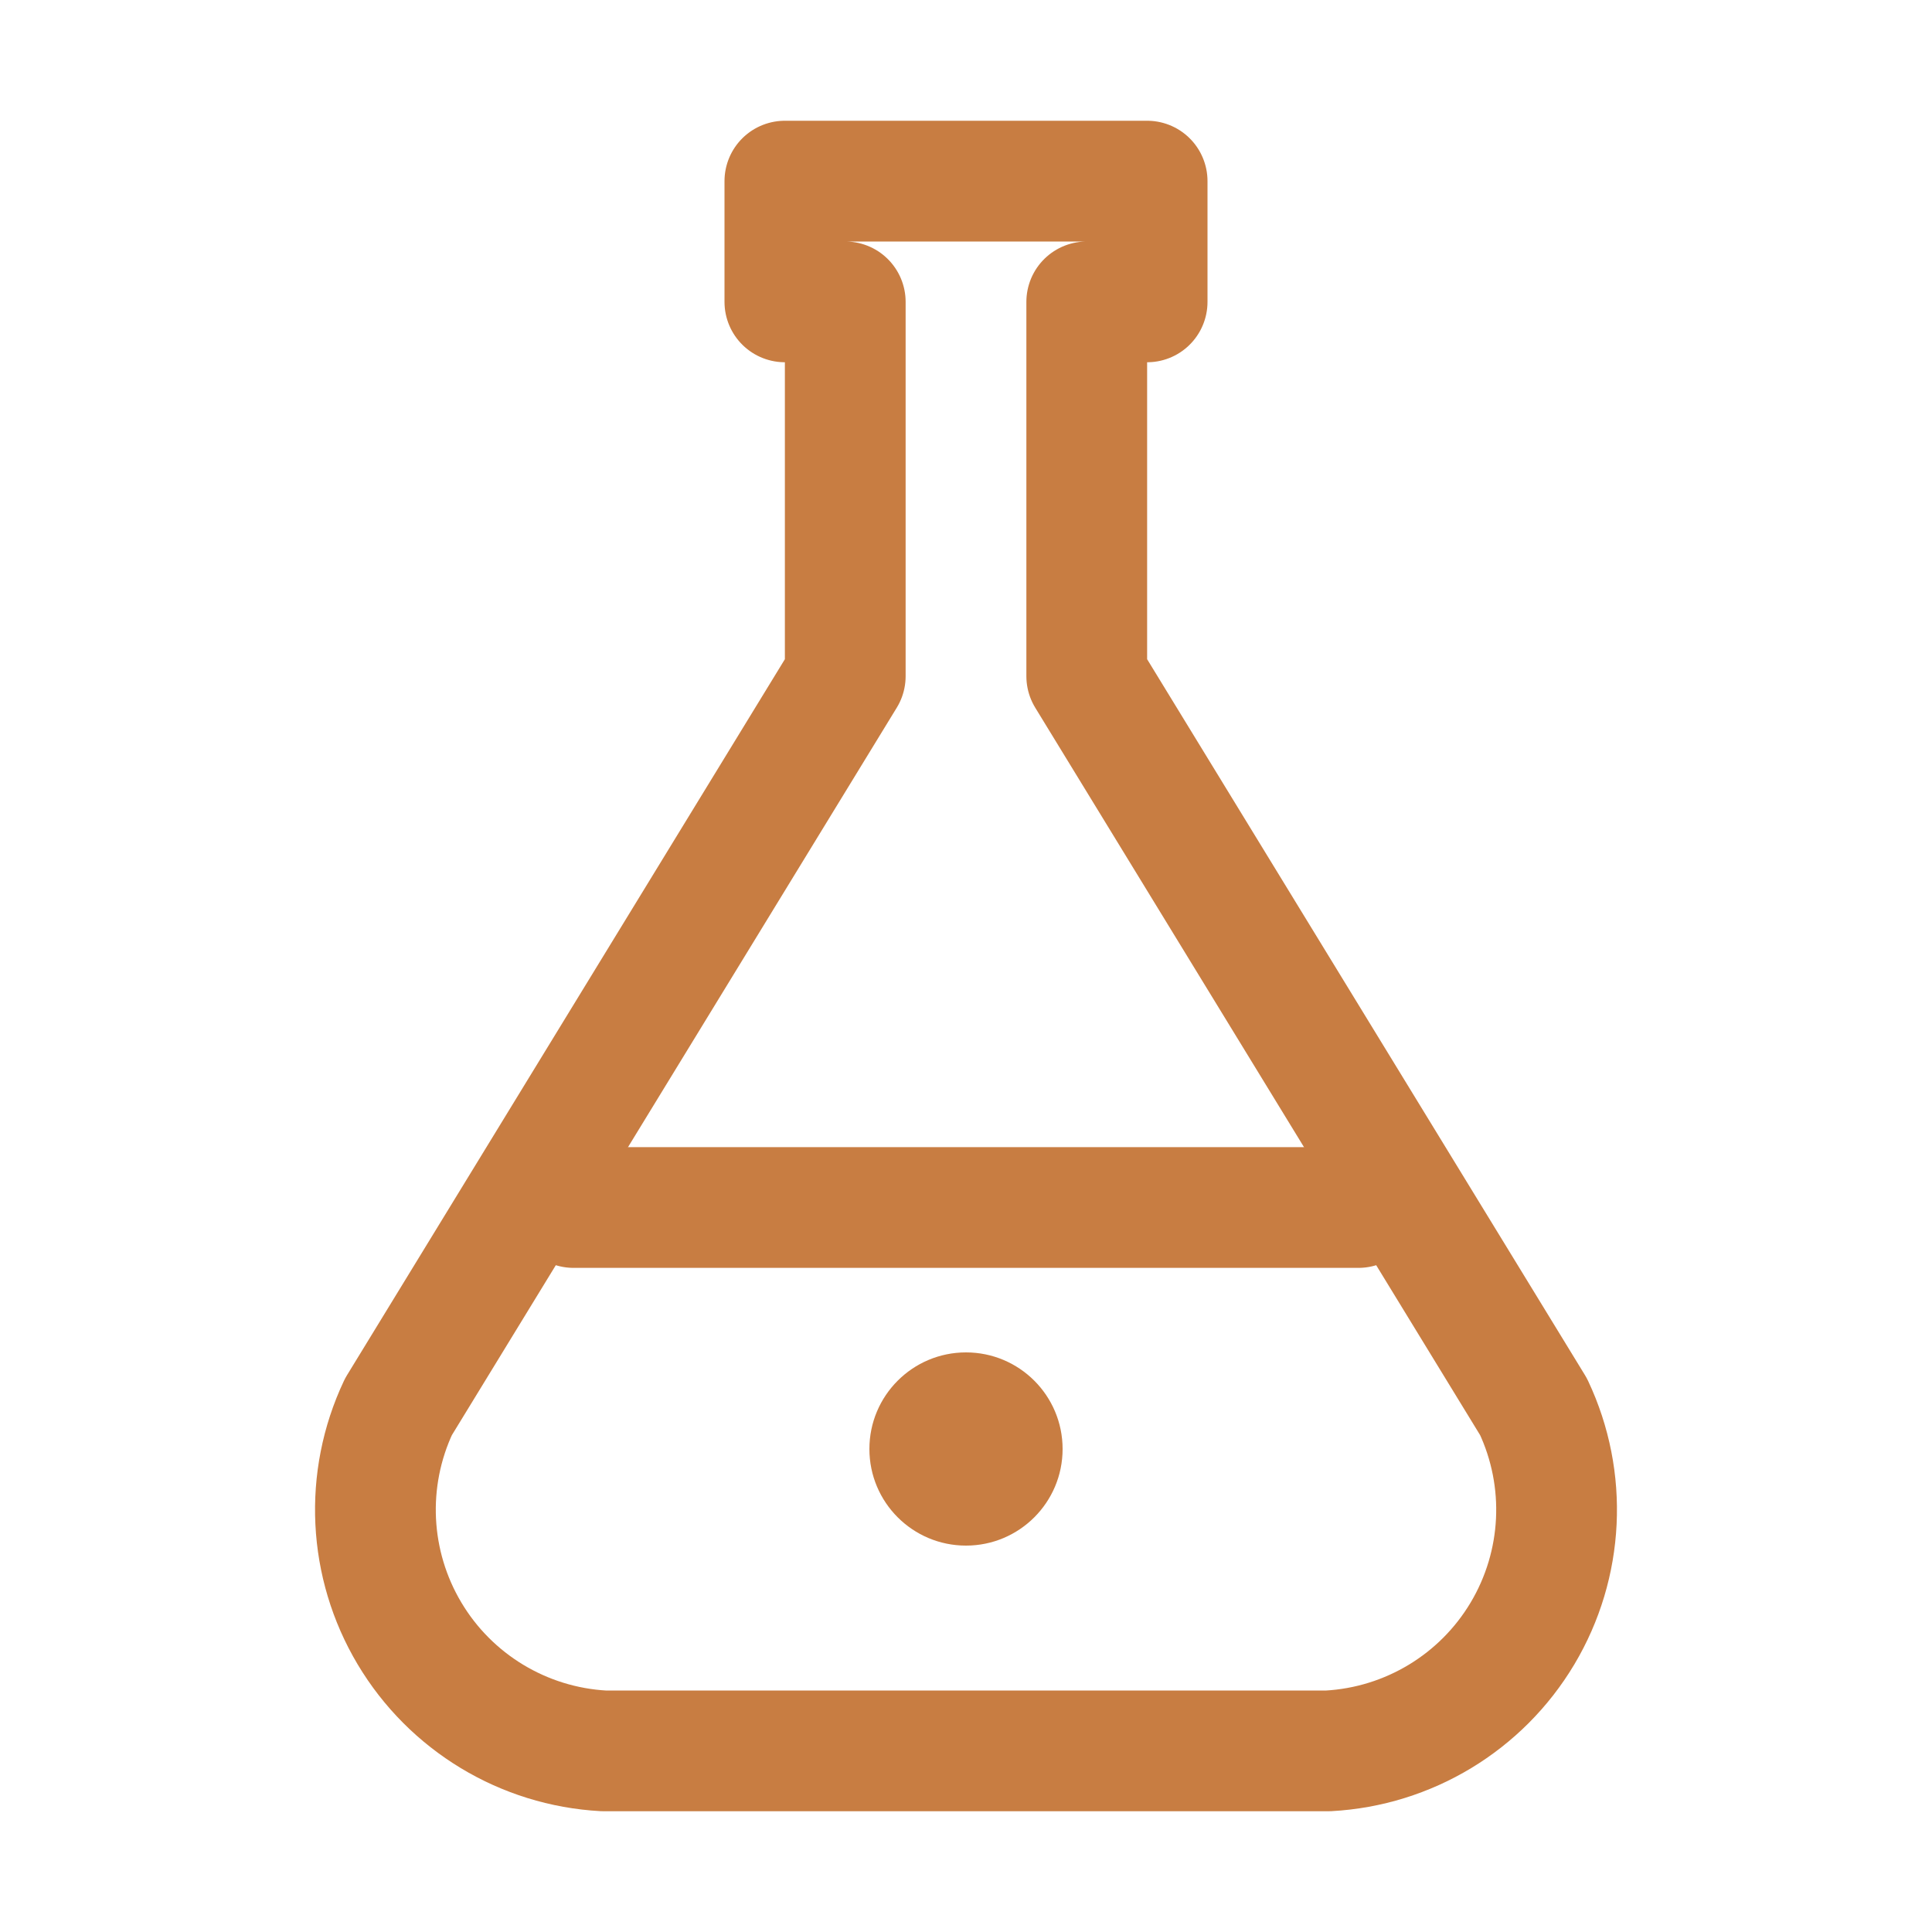
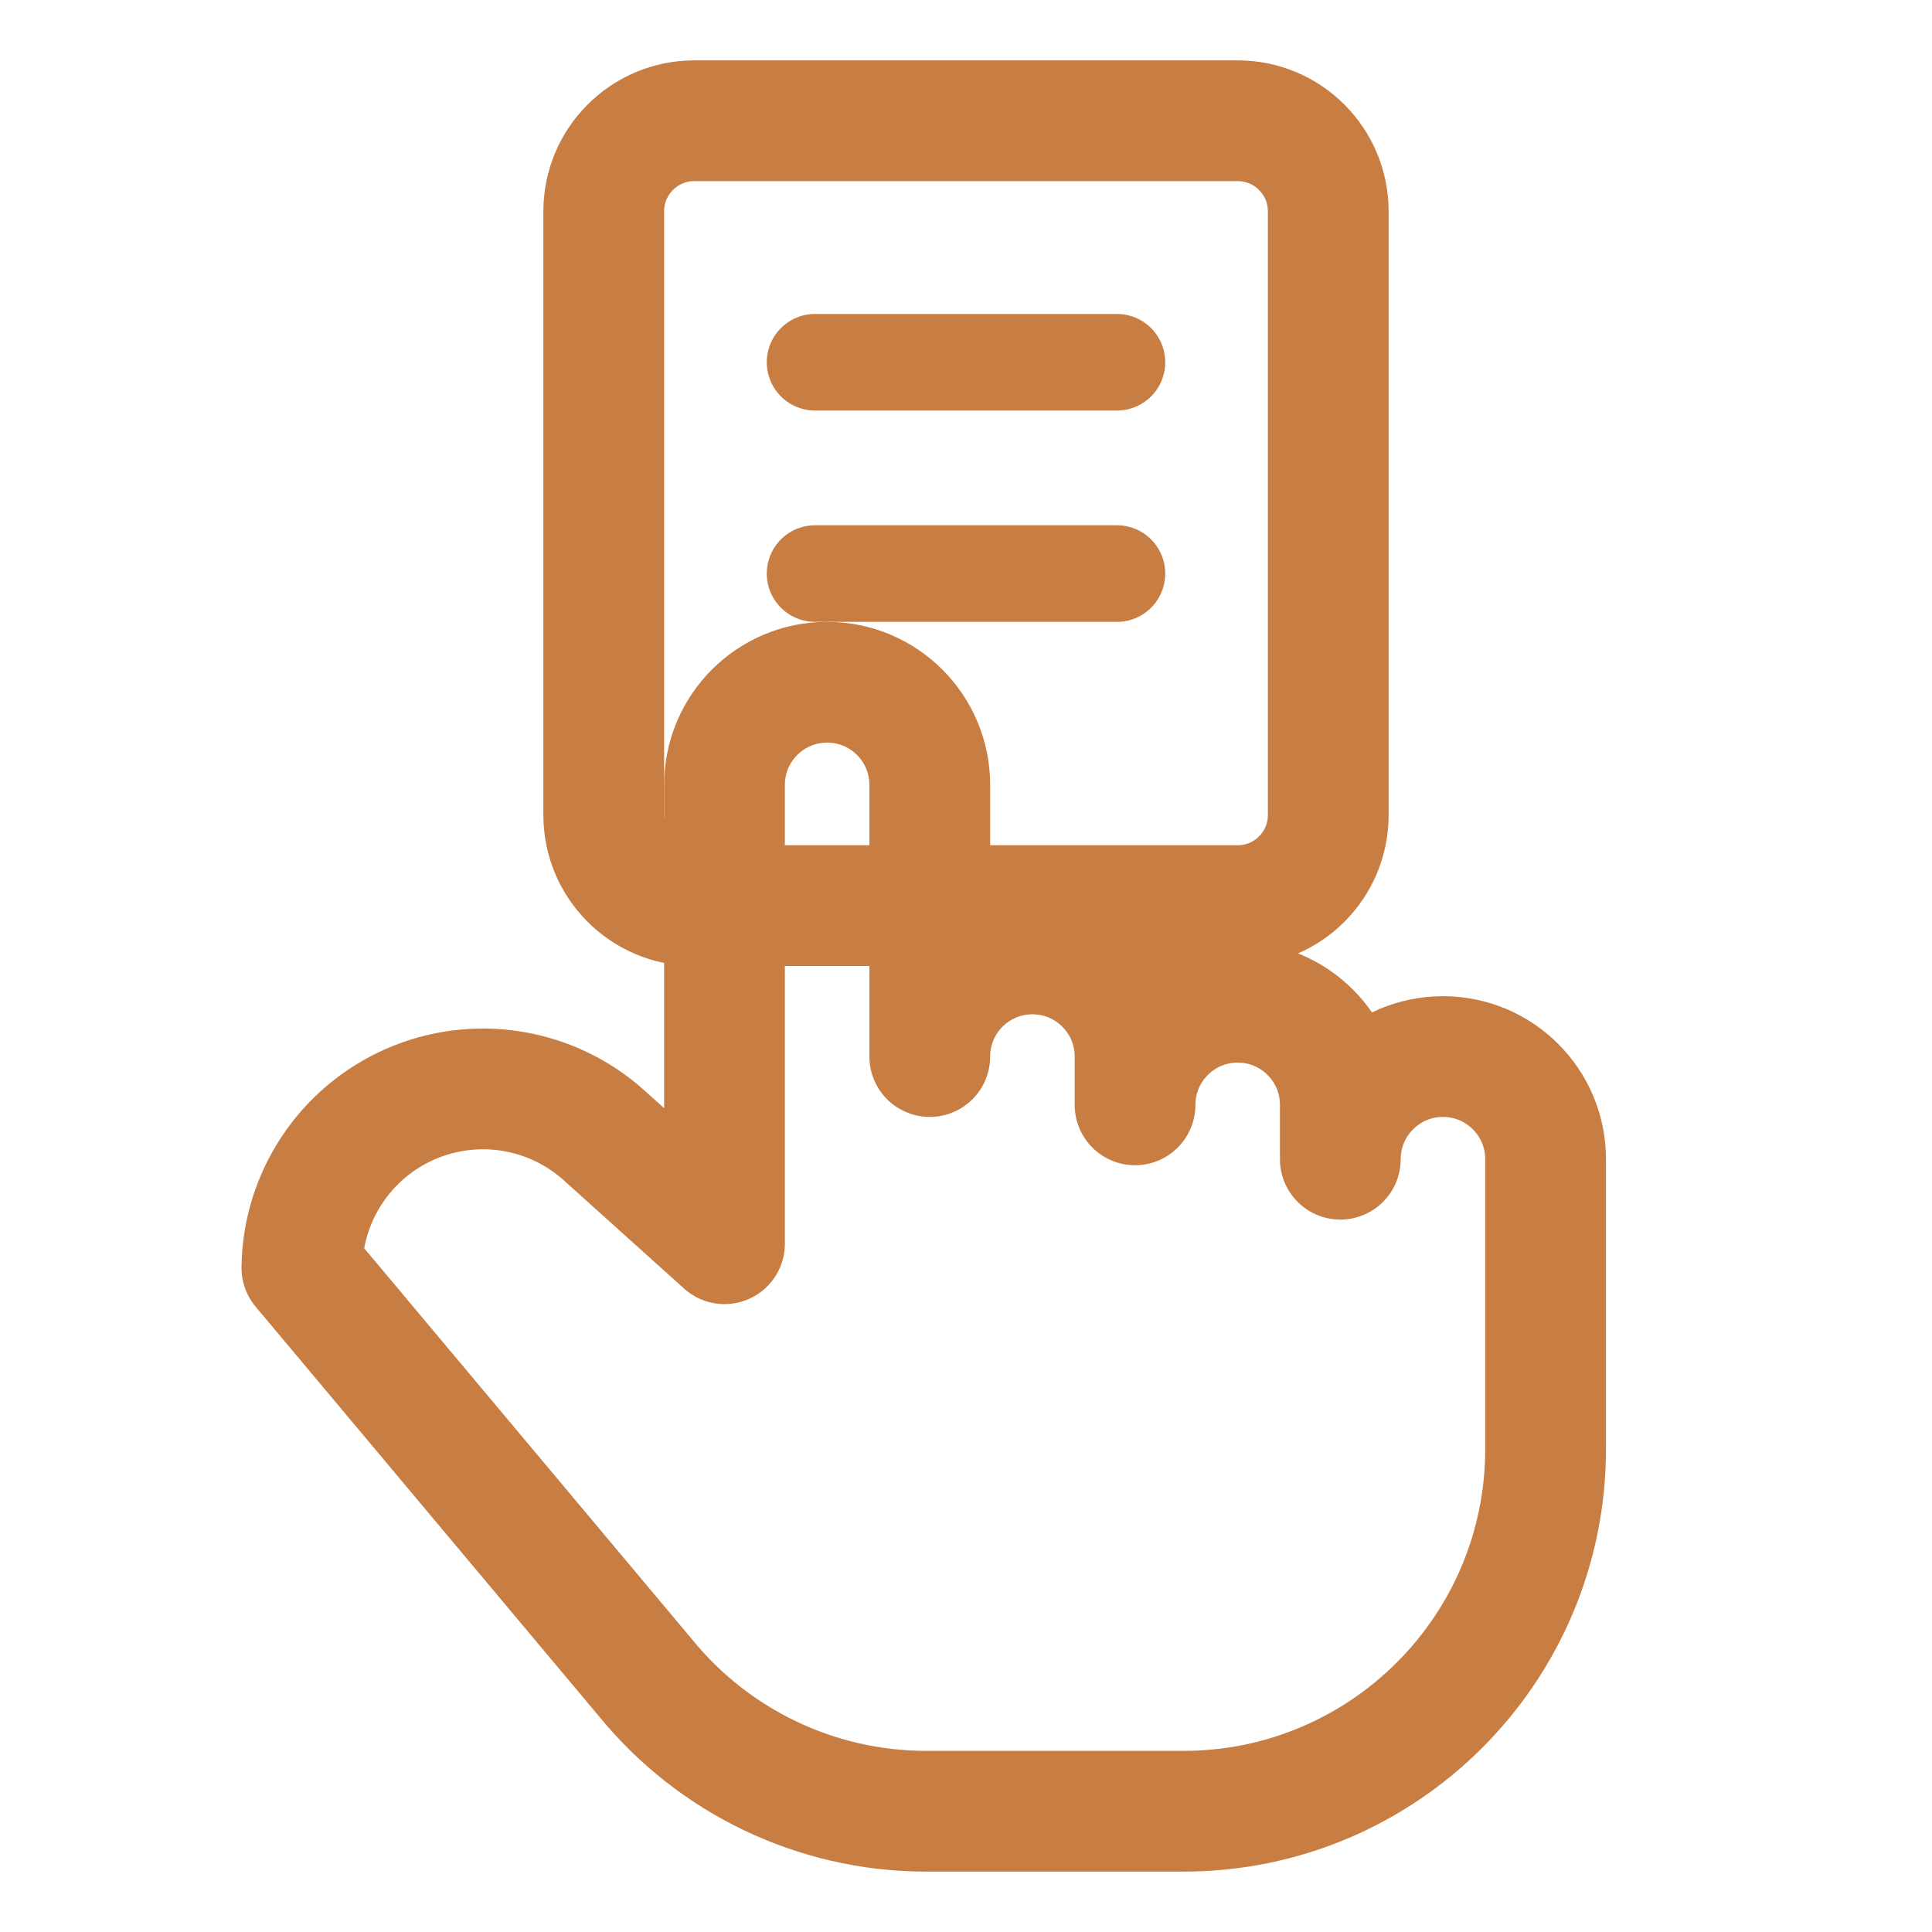
<svg xmlns="http://www.w3.org/2000/svg" viewBox="0 0 32 32">
-   <path d="M13 3h6v2h-1v6.2l7.4 12.1A4 4 0 0 1 22 29H10a4 4 0 0 1-3.4-5.7L14 11.2V5h-1z" fill="none" stroke="#c87d42" stroke-width="2" stroke-linejoin="round" />
-   <path d="M9.5 20h13" fill="none" stroke="#c87d42" stroke-width="2" stroke-linecap="round" />
-   <circle cx="16" cy="24" r="1.6" fill="#c87d42" />
+   <rect x="10" y="2" width="12" height="13" rx="1.5" fill="none" stroke="#c87d42" stroke-width="2" />
+   <path d="M13.5 6h5M13.5 9.5h5" stroke="#c87d42" stroke-width="1.6" stroke-linecap="round" />
+   <path d="M5 21a3 3 0 0 1 5-2.2l2 1.8V13a1.7 1.7 0 0 1 3.4 0v4.5a1.7 1.7 0 0 1 3.4 0v.8a1.7 1.7 0 0 1 3.4 0v.9a1.7 1.7 0 0 1 3.4 0V24a6 6 0 0 1-6 6h-4.3a6 6 0 0 1-4.6-2.2z" fill="none" stroke="#c87d42" stroke-width="2" stroke-linejoin="round" stroke-linecap="round" />
</svg>
